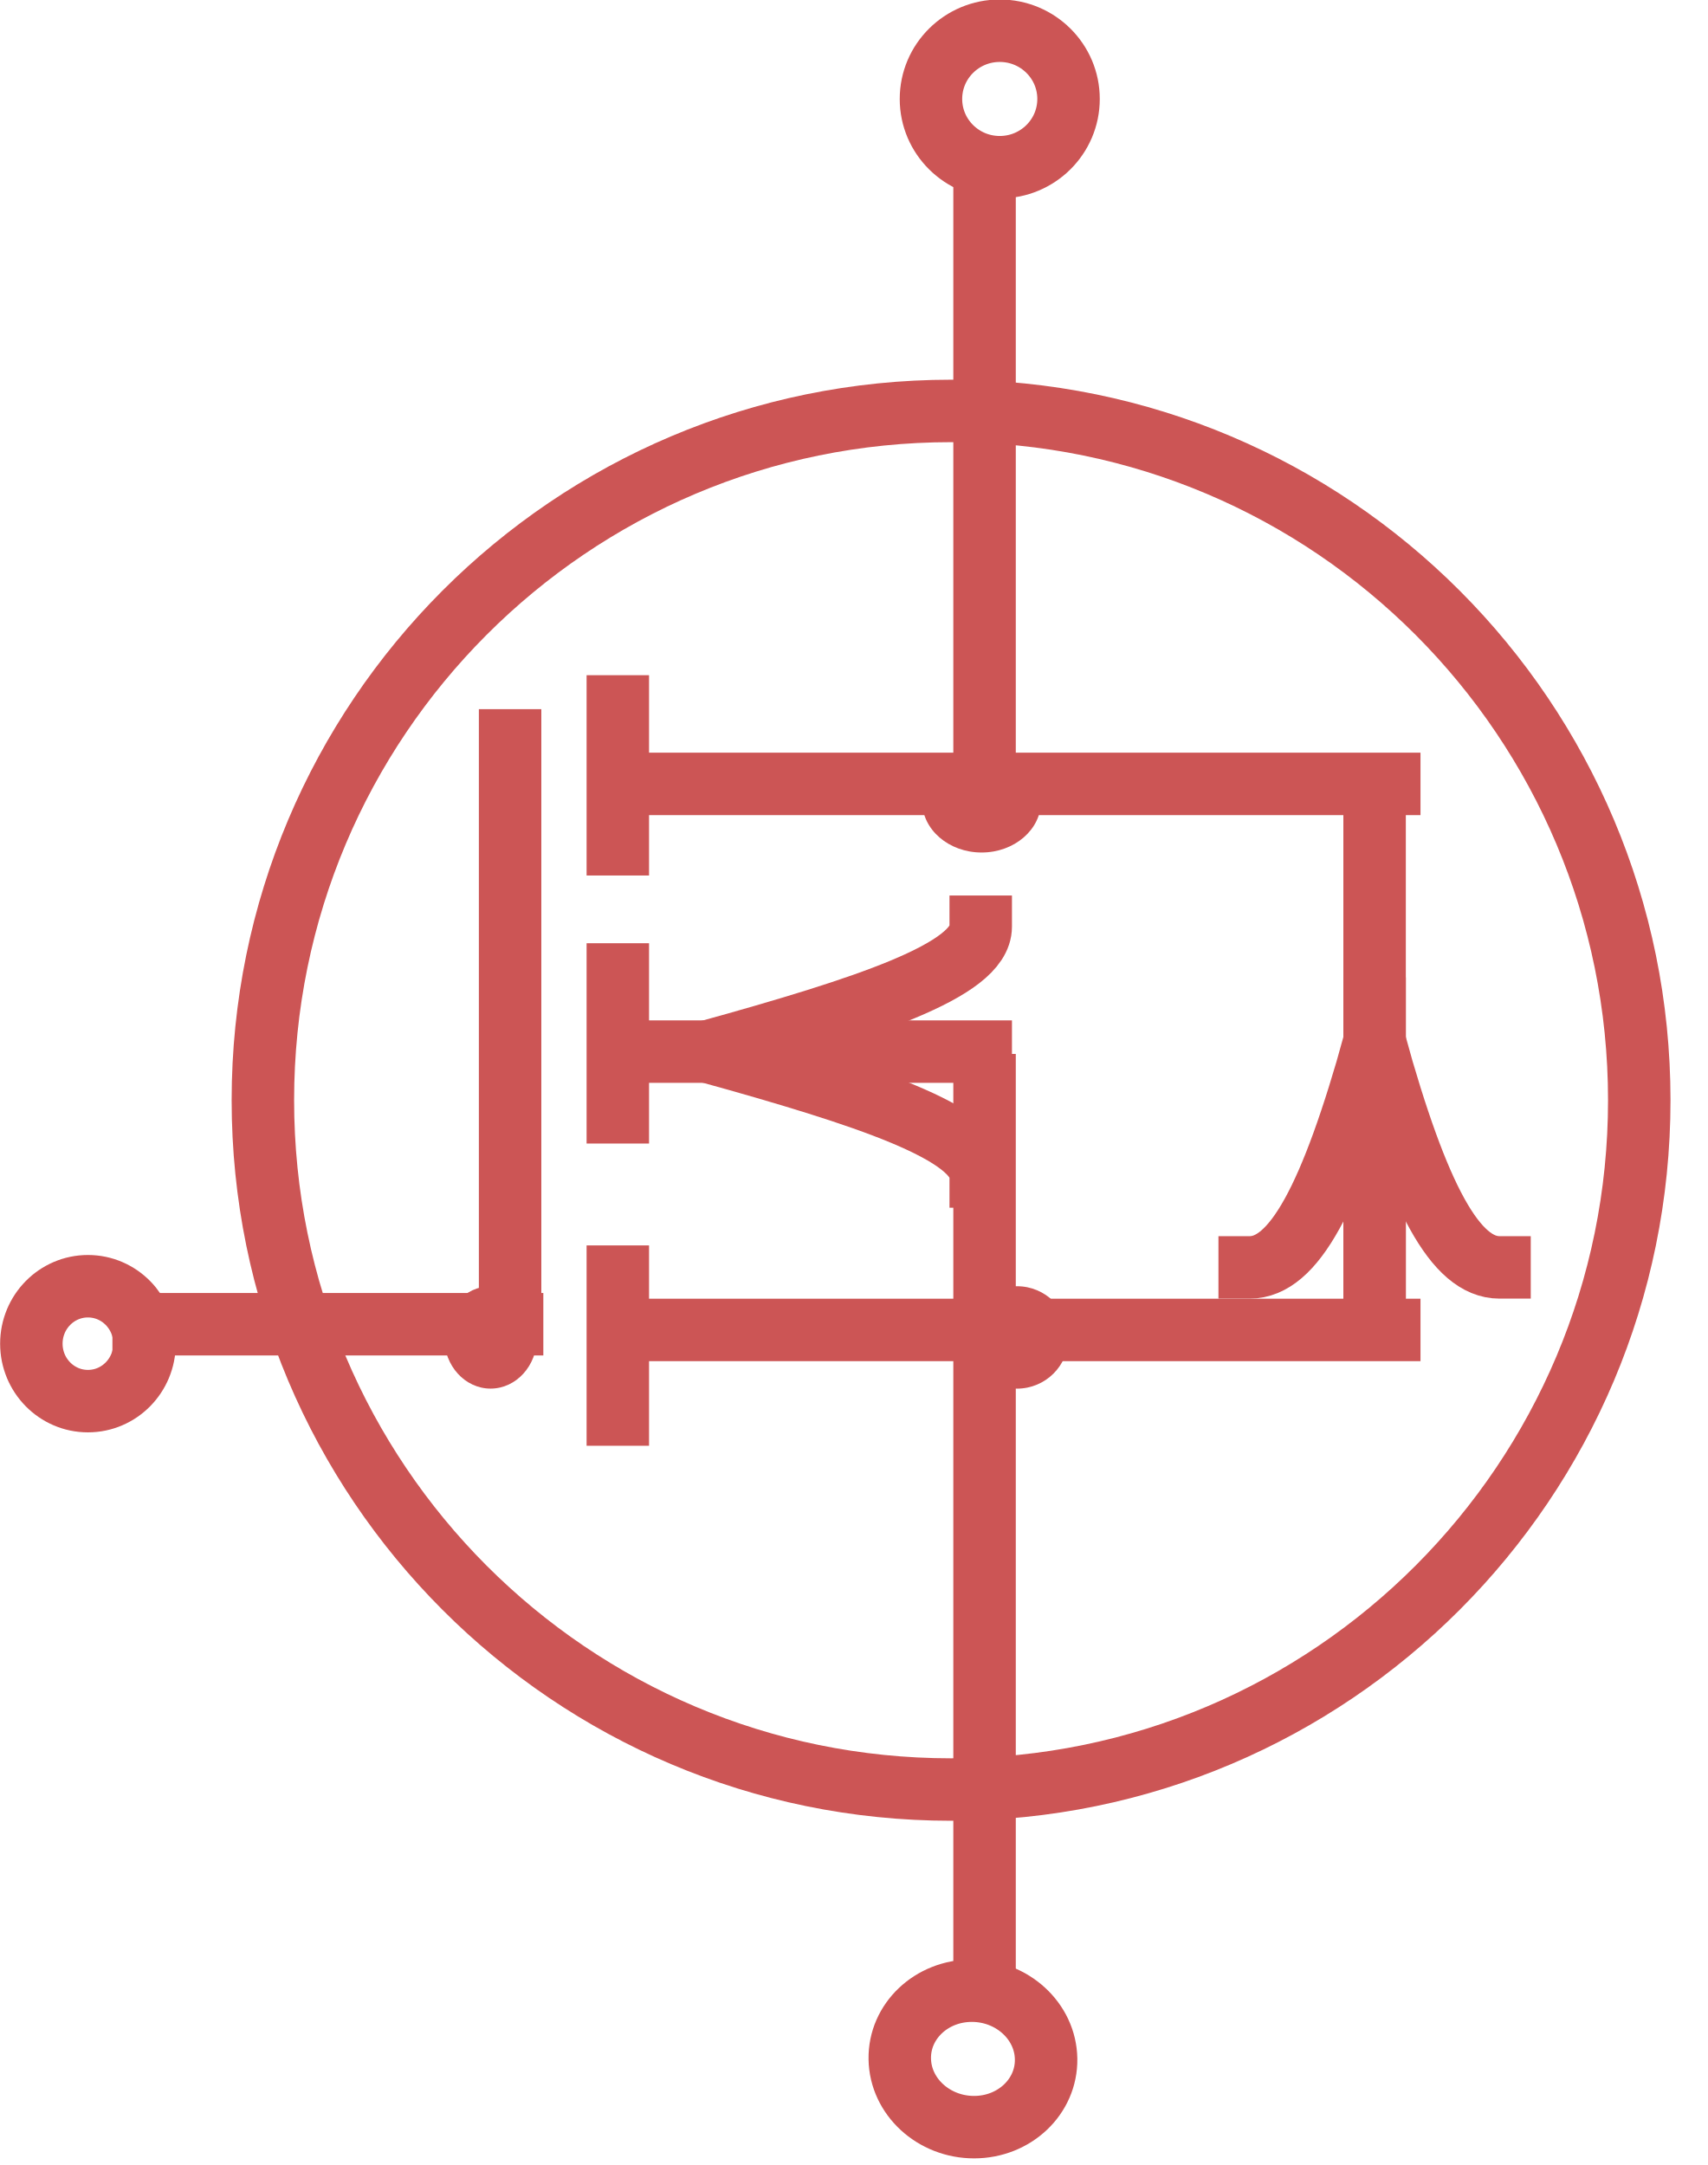
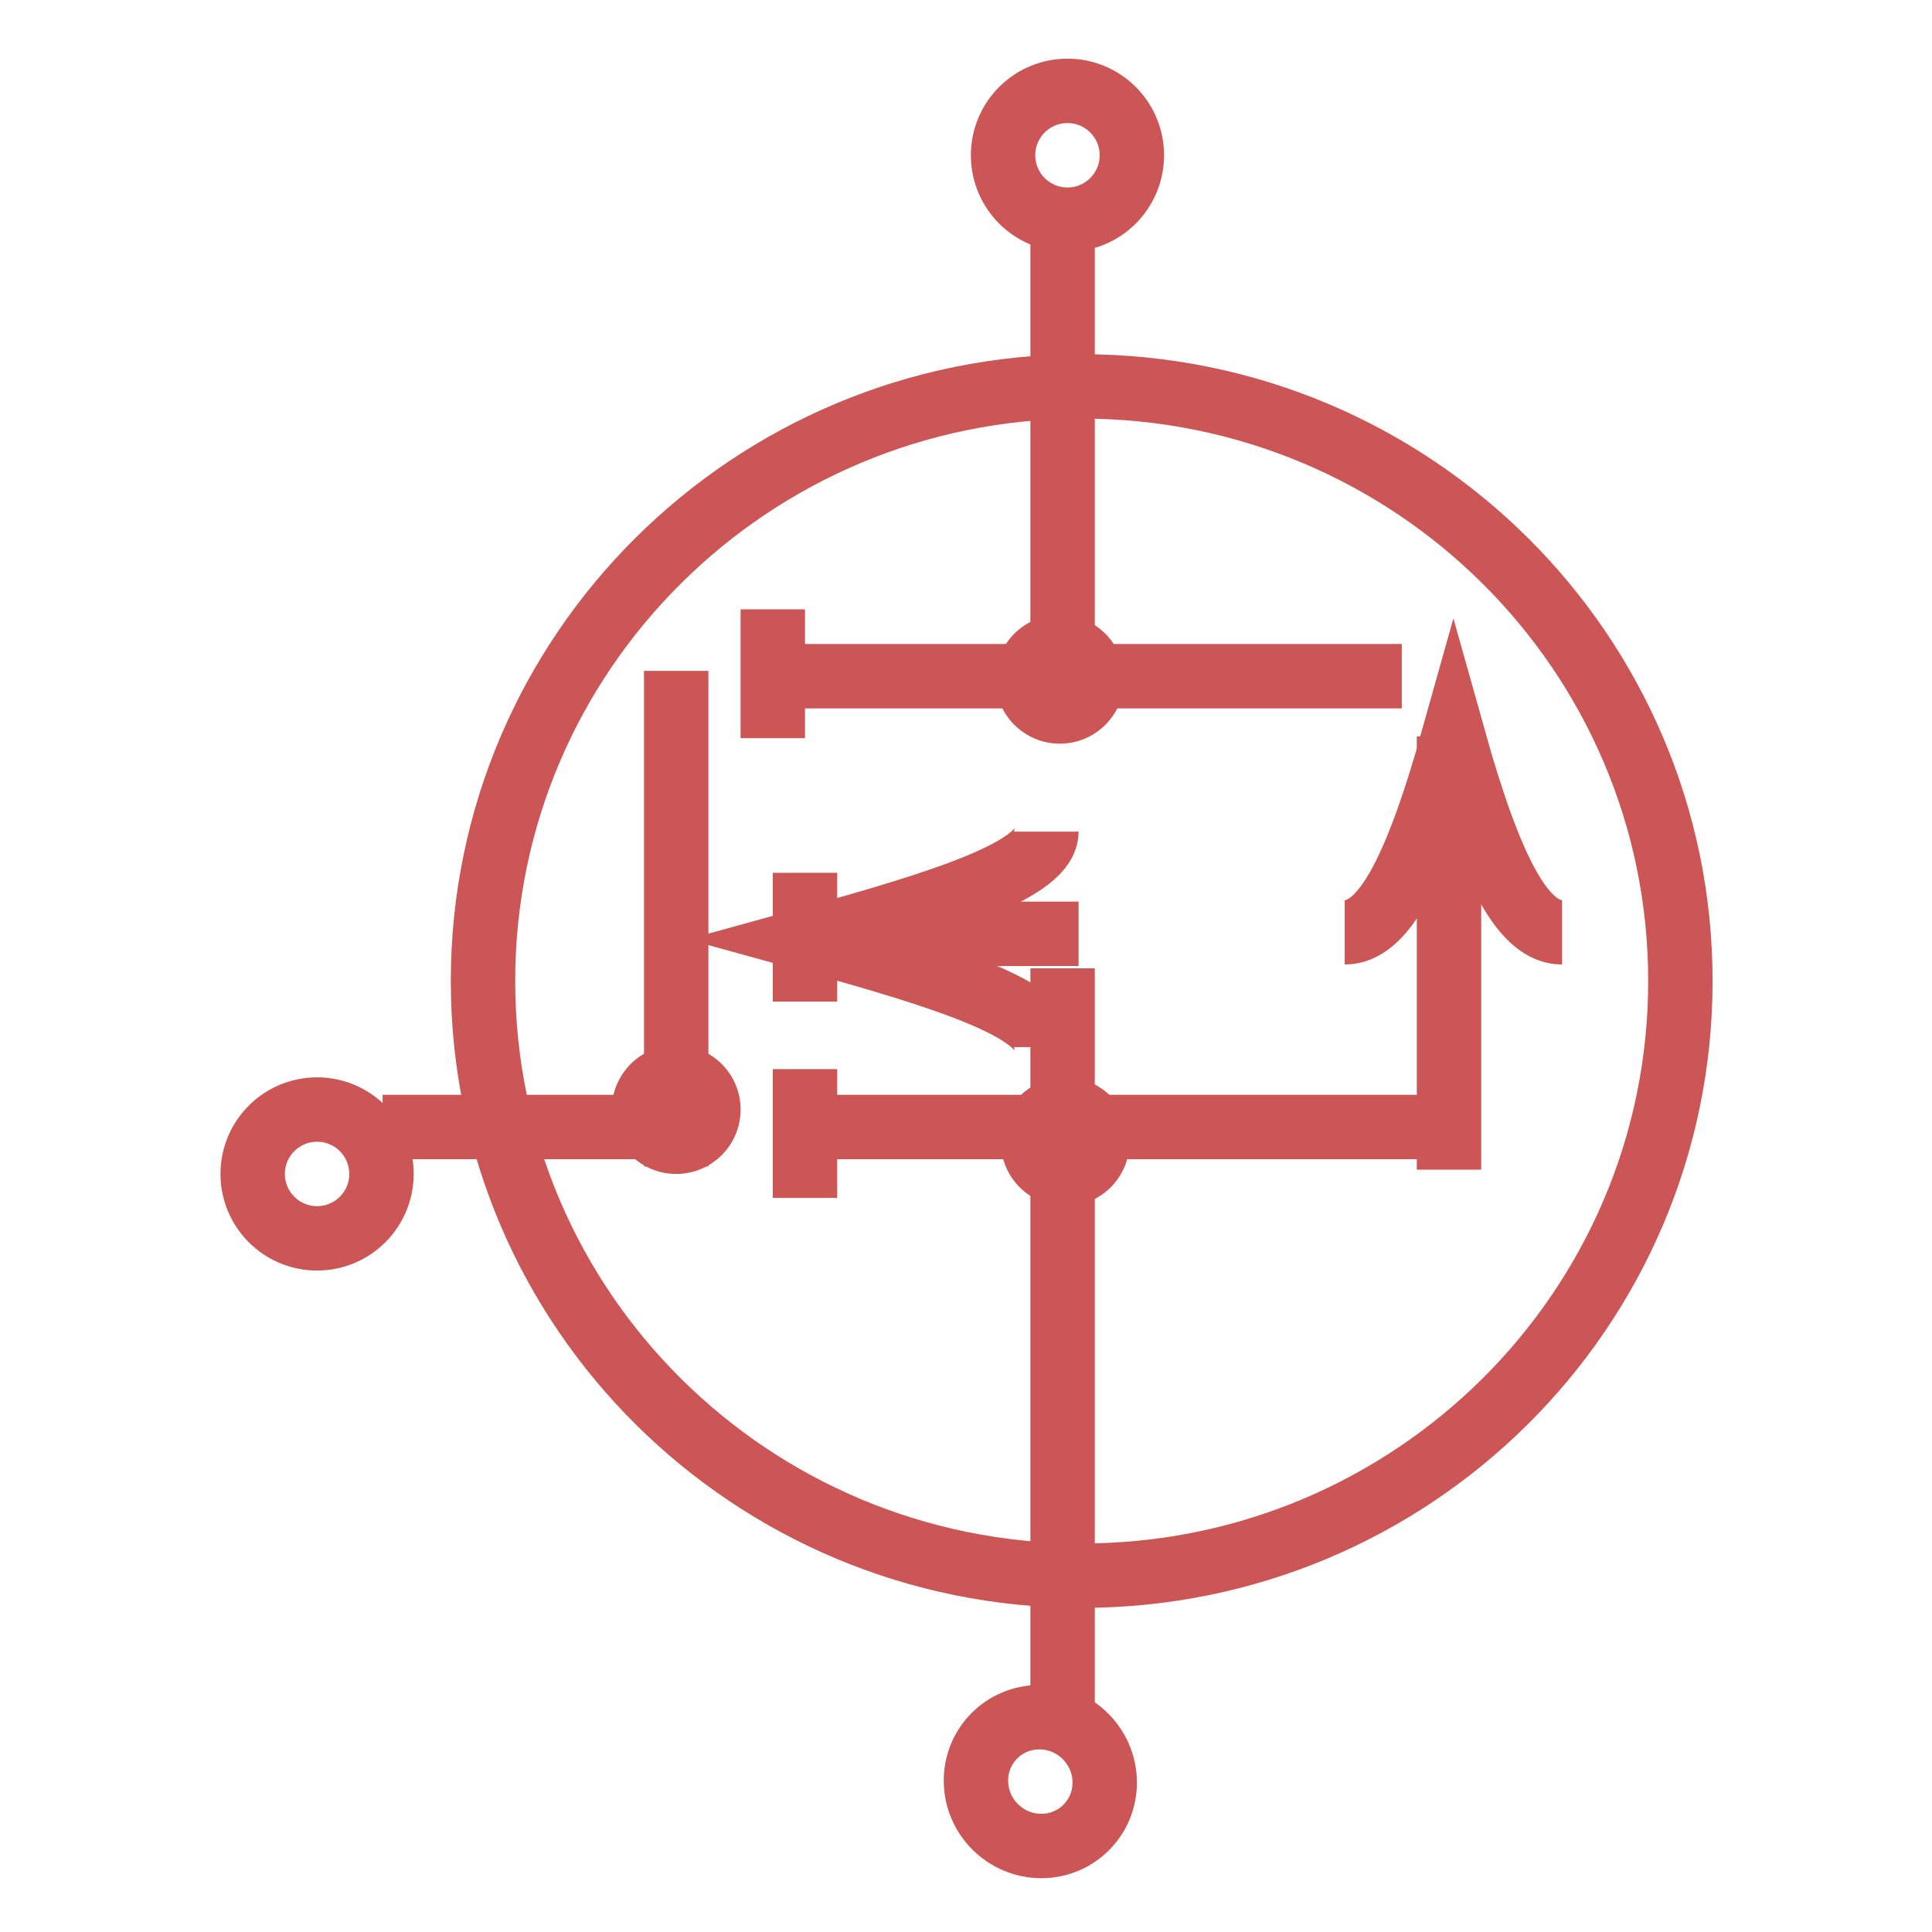
- <svg xmlns="http://www.w3.org/2000/svg" width="41px" height="52px" viewBox="0 0 41 52" version="1.1">
+ <svg xmlns="http://www.w3.org/2000/svg" width="60px" height="60px" viewBox="0 0 60 60" version="1.1">
  <defs />
  <g id="Page-1" stroke="none" stroke-width="1" fill="none" fill-rule="evenodd">
-     <g id="category-icons" transform="translate(-139, -295)">
-       <g id="transistors" transform="translate(140, 296)">
-         <ellipse id="Oval-7" fill="#CC5555" cx="22.573" cy="18.246" rx="1.427" ry="1.23" />
-         <ellipse id="Oval-8" fill="#CC5555" cx="23.422" cy="31.123" rx="1.239" ry="1.23" />
-         <path d="M11.896,31.123 C11.896,30.444 11.397,29.893 10.781,29.893 C10.166,29.893 9.667,30.444 9.667,31.123 C9.667,31.802 10.166,32.352 10.781,32.352 C11.397,32.352 11.896,31.802 11.896,31.123 Z" id="Oval-13" fill="#CC5555" />
-         <ellipse id="Oval-14" stroke="#CC5555" stroke-width="1.5" cx="1.112" cy="31.273" rx="1.359" ry="1.38" />
-         <path d="M24.122,48.452 C24.108,47.547 23.309,46.813 22.338,46.813 C21.368,46.813 20.593,47.547 20.608,48.452 C20.622,49.357 21.421,50.091 22.392,50.091 C23.362,50.091 24.137,49.357 24.122,48.452 Z" id="Oval-15" stroke="#CC5555" stroke-width="1.5" />
-         <ellipse id="Oval-16" stroke="#CC5555" stroke-width="1.5" cx="23.009" cy="1.377" rx="1.652" ry="1.639" />
-         <path d="M13.837,15.967 L13.837,19.278" id="Line" stroke="#CC5555" stroke-width="1.5" stroke-linecap="square" />
-         <path d="M13.837,22.405 L13.837,25.716" id="Line-54" stroke="#CC5555" stroke-width="1.5" stroke-linecap="square" />
-         <path d="M13.837,29.663 L13.837,32.975" id="Line-55" stroke="#CC5555" stroke-width="1.5" stroke-linecap="square" />
-         <path d="M14.256,17.828 L32.363,17.828" id="Line" stroke="#CC5555" stroke-width="1.5" stroke-linecap="square" />
-         <path d="M15.194,24.258 L22.552,24.258" id="Line-58" stroke="#CC5555" stroke-width="1.5" stroke-linecap="square" />
-         <path id="Line-58-decoration-1" d="M22.552,27.258 C22.552,26.208 19.774,25.308 15.994,24.258 C19.774,23.208 22.552,22.308 22.552,21.258" stroke="#CC5555" stroke-width="1.5" stroke-linecap="square" />
-         <path d="M14.256,30.943 L32.363,30.943" id="Line-56" stroke="#CC5555" stroke-width="1.5" stroke-linecap="square" />
-         <path d="M2.45,30.806 L11.298,30.806" id="Line-73" stroke="#CC5555" stroke-width="1.5" stroke-linecap="square" />
-         <path d="M32.011,18.607 L32.011,30.671" id="Line" stroke="#CC5555" stroke-width="1.5" stroke-linecap="square" />
-         <path d="M32.011,23.225 L32.011,29.441" id="Line-59" stroke="#CC5555" stroke-width="1.5" stroke-linecap="square" />
-         <path id="Line-59-decoration-1" d="M29.011,29.441 C30.061,29.441 30.961,27.805 32.011,24.025 C33.061,27.805 33.961,29.441 35.011,29.441" stroke="#CC5555" stroke-width="1.5" stroke-linecap="square" />
-         <path d="M22.644,25.064 L22.644,45.904" id="Line-57" stroke="#CC5555" stroke-width="1.5" stroke-linecap="square" />
-         <path d="M22.644,4.006 L22.644,17.128" id="Line-71" stroke="#CC5555" stroke-width="1.5" stroke-linecap="square" />
-         <path d="M11.25,16.783 L11.25,30.581" id="Line-72" stroke="#CC5555" stroke-width="1.5" stroke-linecap="square" />
-         <ellipse id="Oval-12" stroke="#CC5555" stroke-width="1.5" cx="21.84" cy="25.426" rx="16.527" ry="16.556" />
-       </g>
+     <g id="transistors" transform="translate(7, 2)">
+       <circle id="Oval-7" fill="#CC5555" cx="25.914" cy="19.095" r="2" />
+       <circle id="Oval-8" fill="#CC5555" cx="26.081" cy="33.458" r="2" />
+       <path d="M16,32.458 C16,31.353 15.105,30.458 14,30.458 C12.896,30.458 12,31.353 12,32.458 C12,33.563 12.896,34.458 14,34.458 C15.105,34.458 16,33.563 16,32.458 L16,32.458 Z" id="Oval-13" fill="#CC5555" />
+       <circle id="Oval-14" stroke="#CC5555" stroke-width="2" cx="2.847" cy="34.458" r="2" />
+       <path d="M27.308,53.329 C27.291,52.225 26.383,51.329 25.278,51.329 C24.174,51.329 23.292,52.225 23.309,53.329 C23.325,54.434 24.234,55.329 25.339,55.329 C26.443,55.329 27.325,54.434 27.308,53.329 L27.308,53.329 Z" id="Oval-15" stroke="#CC5555" stroke-width="2" />
+       <circle id="Oval-16" stroke="#CC5555" stroke-width="2" cx="26.151" cy="2.822" r="2" />
+       <path d="M17,16.924 L17,20.924" id="Line" stroke="#CC5555" stroke-width="2" />
+       <path d="M18,25.106 L18,29.106" id="Line-54" stroke="#CC5555" stroke-width="2" />
+       <path d="M18,31.202 L18,35.202" id="Line-55" stroke="#CC5555" stroke-width="2" />
+       <path d="M16.163,19 L36.534,19" id="Line" stroke="#CC5555" stroke-width="2" />
+       <path d="M18.219,27 L26.496,27" id="Line-58" stroke="#CC5555" stroke-width="2" />
+       <path d="M25.496,30.519 C25.496,29.348 22.371,28.344 18.119,27.173 C22.371,26.002 25.496,24.998 25.496,23.827" id="Line-58-decoration-1" stroke="#CC5555" stroke-width="2" />
+       <path d="M18.163,33 L38.534,33" id="Line-56" stroke="#CC5555" stroke-width="2" />
+       <path d="M4.882,33 L14.836,33" id="Line-73" stroke="#CC5555" stroke-width="2" />
+       <path d="M38,20.87 L38,34.325" id="Line" stroke="#CC5555" stroke-width="2" />
+       <path d="M34.762,26.954 C35.943,26.954 36.956,25.128 38.137,20.912 C39.318,25.128 40.331,26.954 41.512,26.954" id="Line-59-decoration-1" stroke="#CC5555" stroke-width="2" />
+       <path d="M26,28.072 L26,51.316" id="Line-57" stroke="#CC5555" stroke-width="2" />
+       <path d="M26,5 L26,19.636" id="Line-71" stroke="#CC5555" stroke-width="2" />
+       <path d="M14,18.835 L14,34.225" id="Line-72" stroke="#CC5555" stroke-width="2" />
+       <ellipse id="Oval-12" stroke="#CC5555" stroke-width="2" cx="26.593" cy="28.467" rx="18.593" ry="18.467" />
    </g>
  </g>
</svg>
